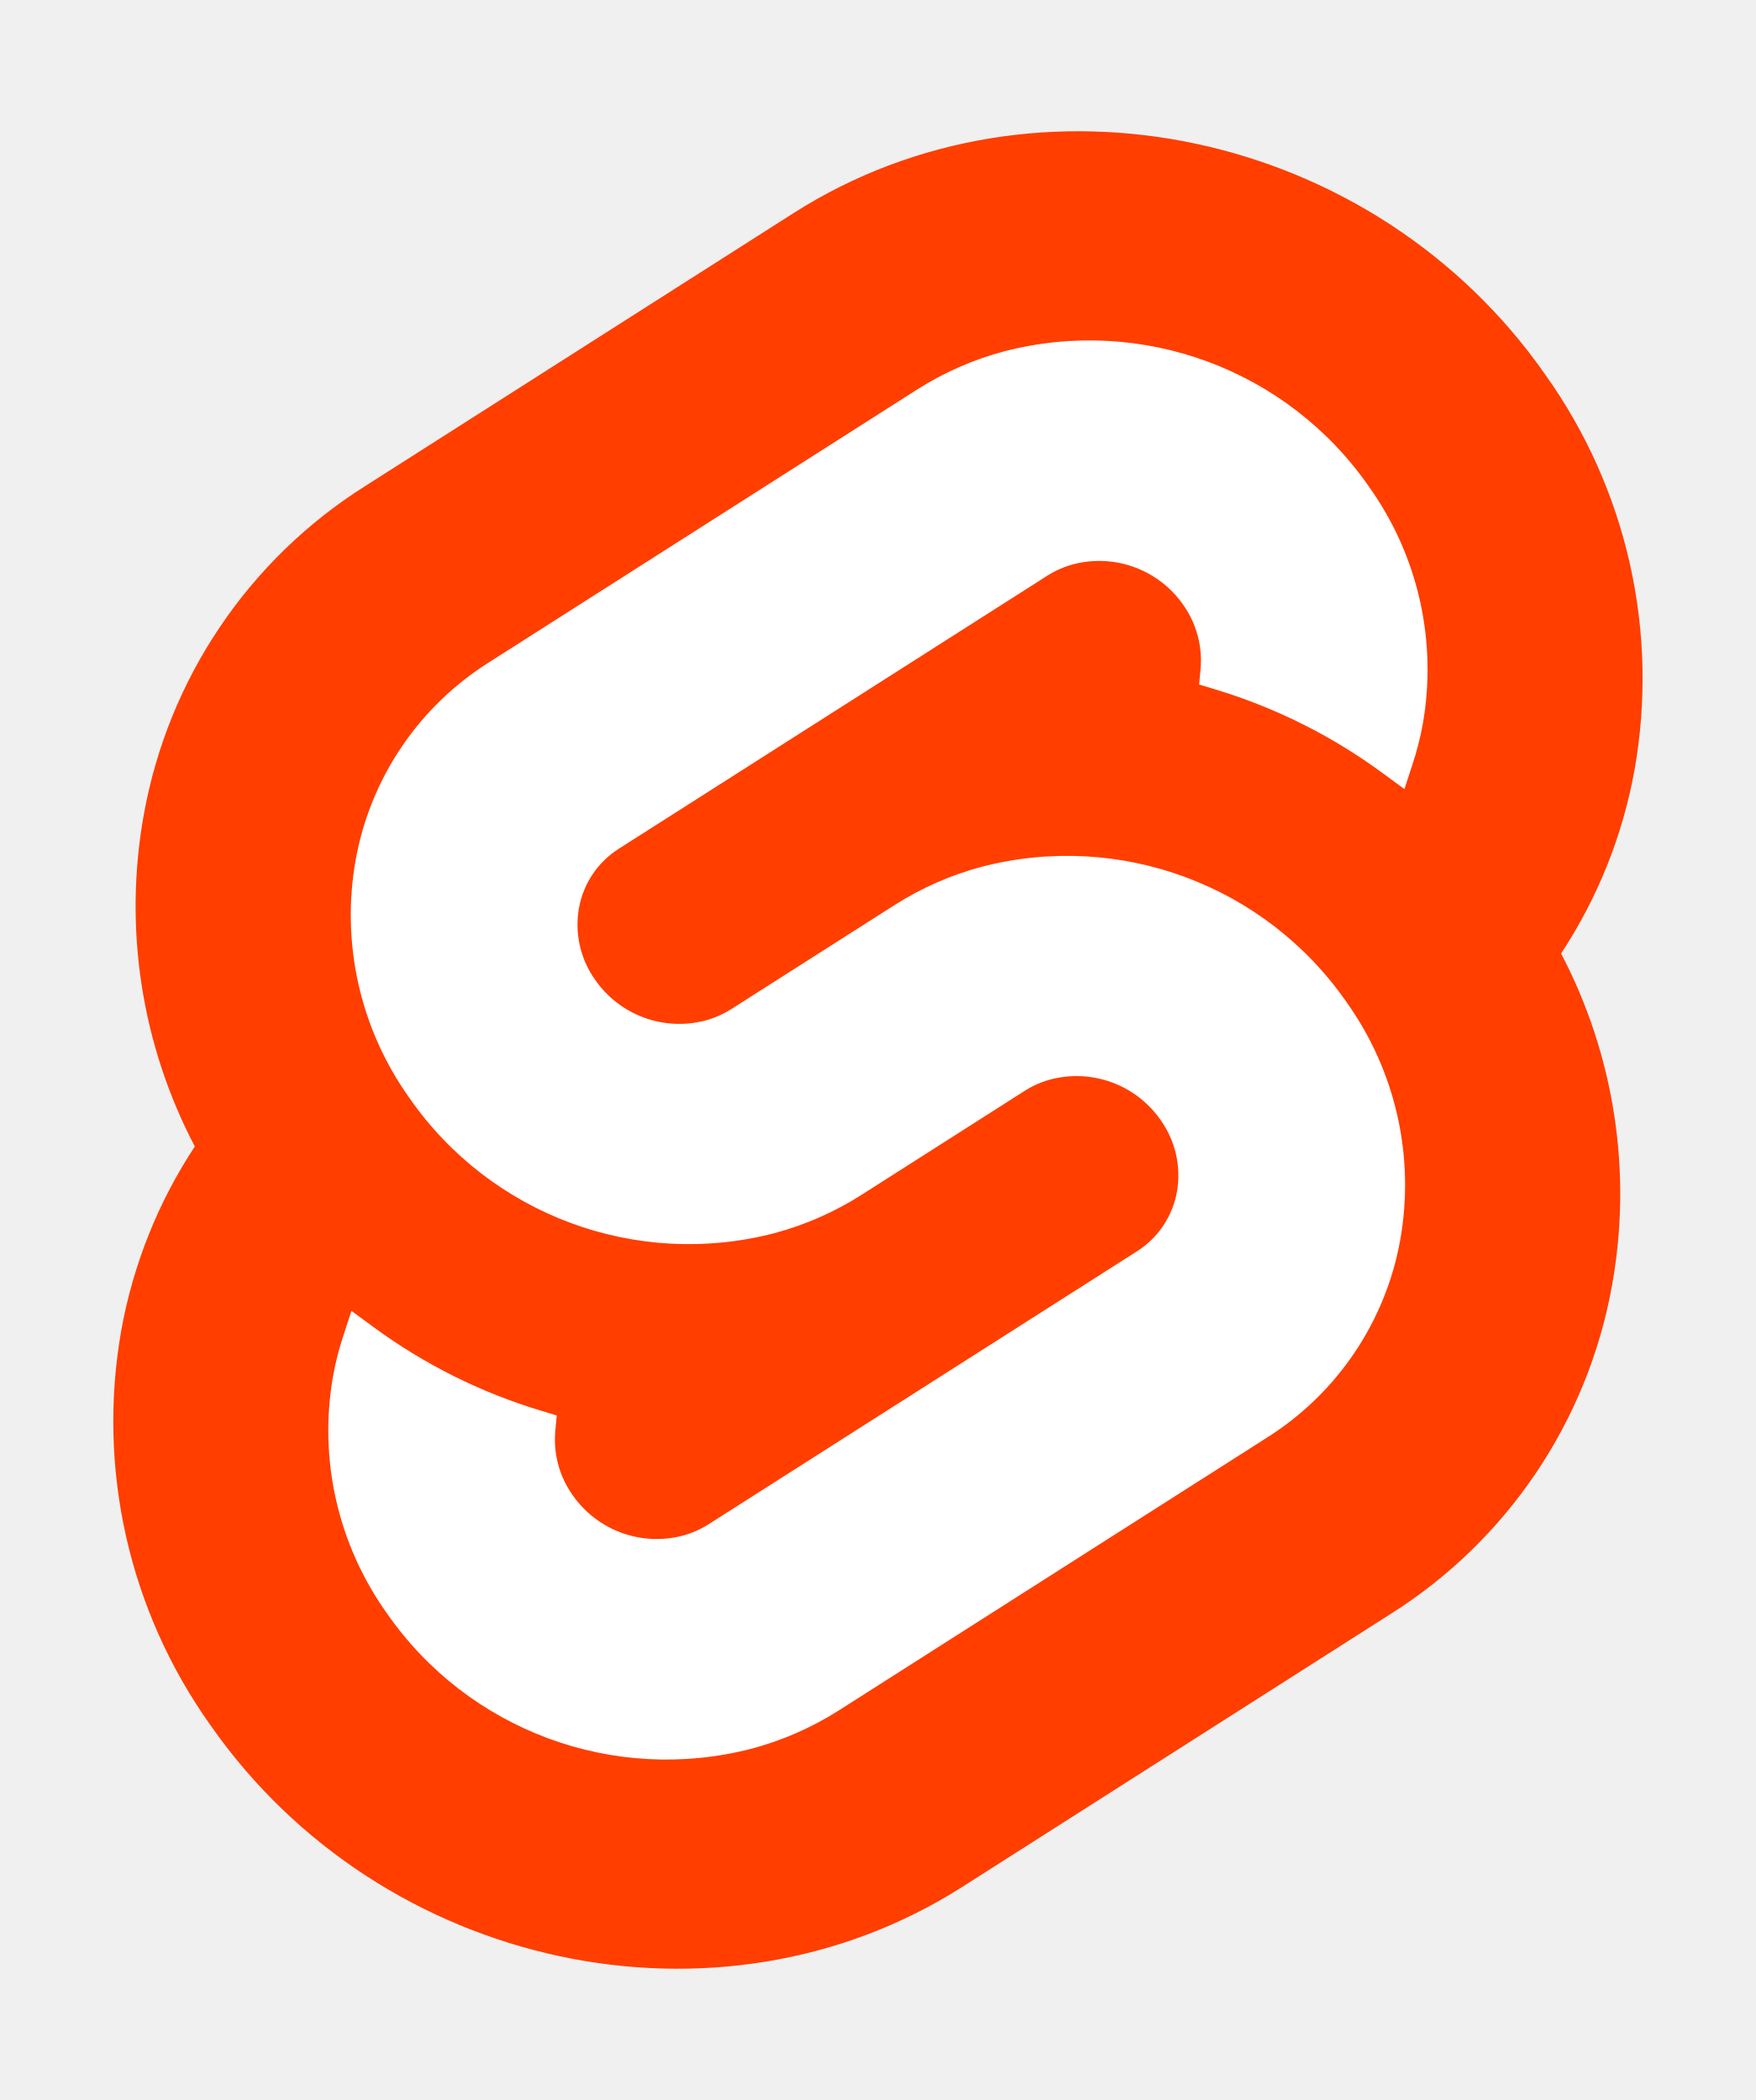
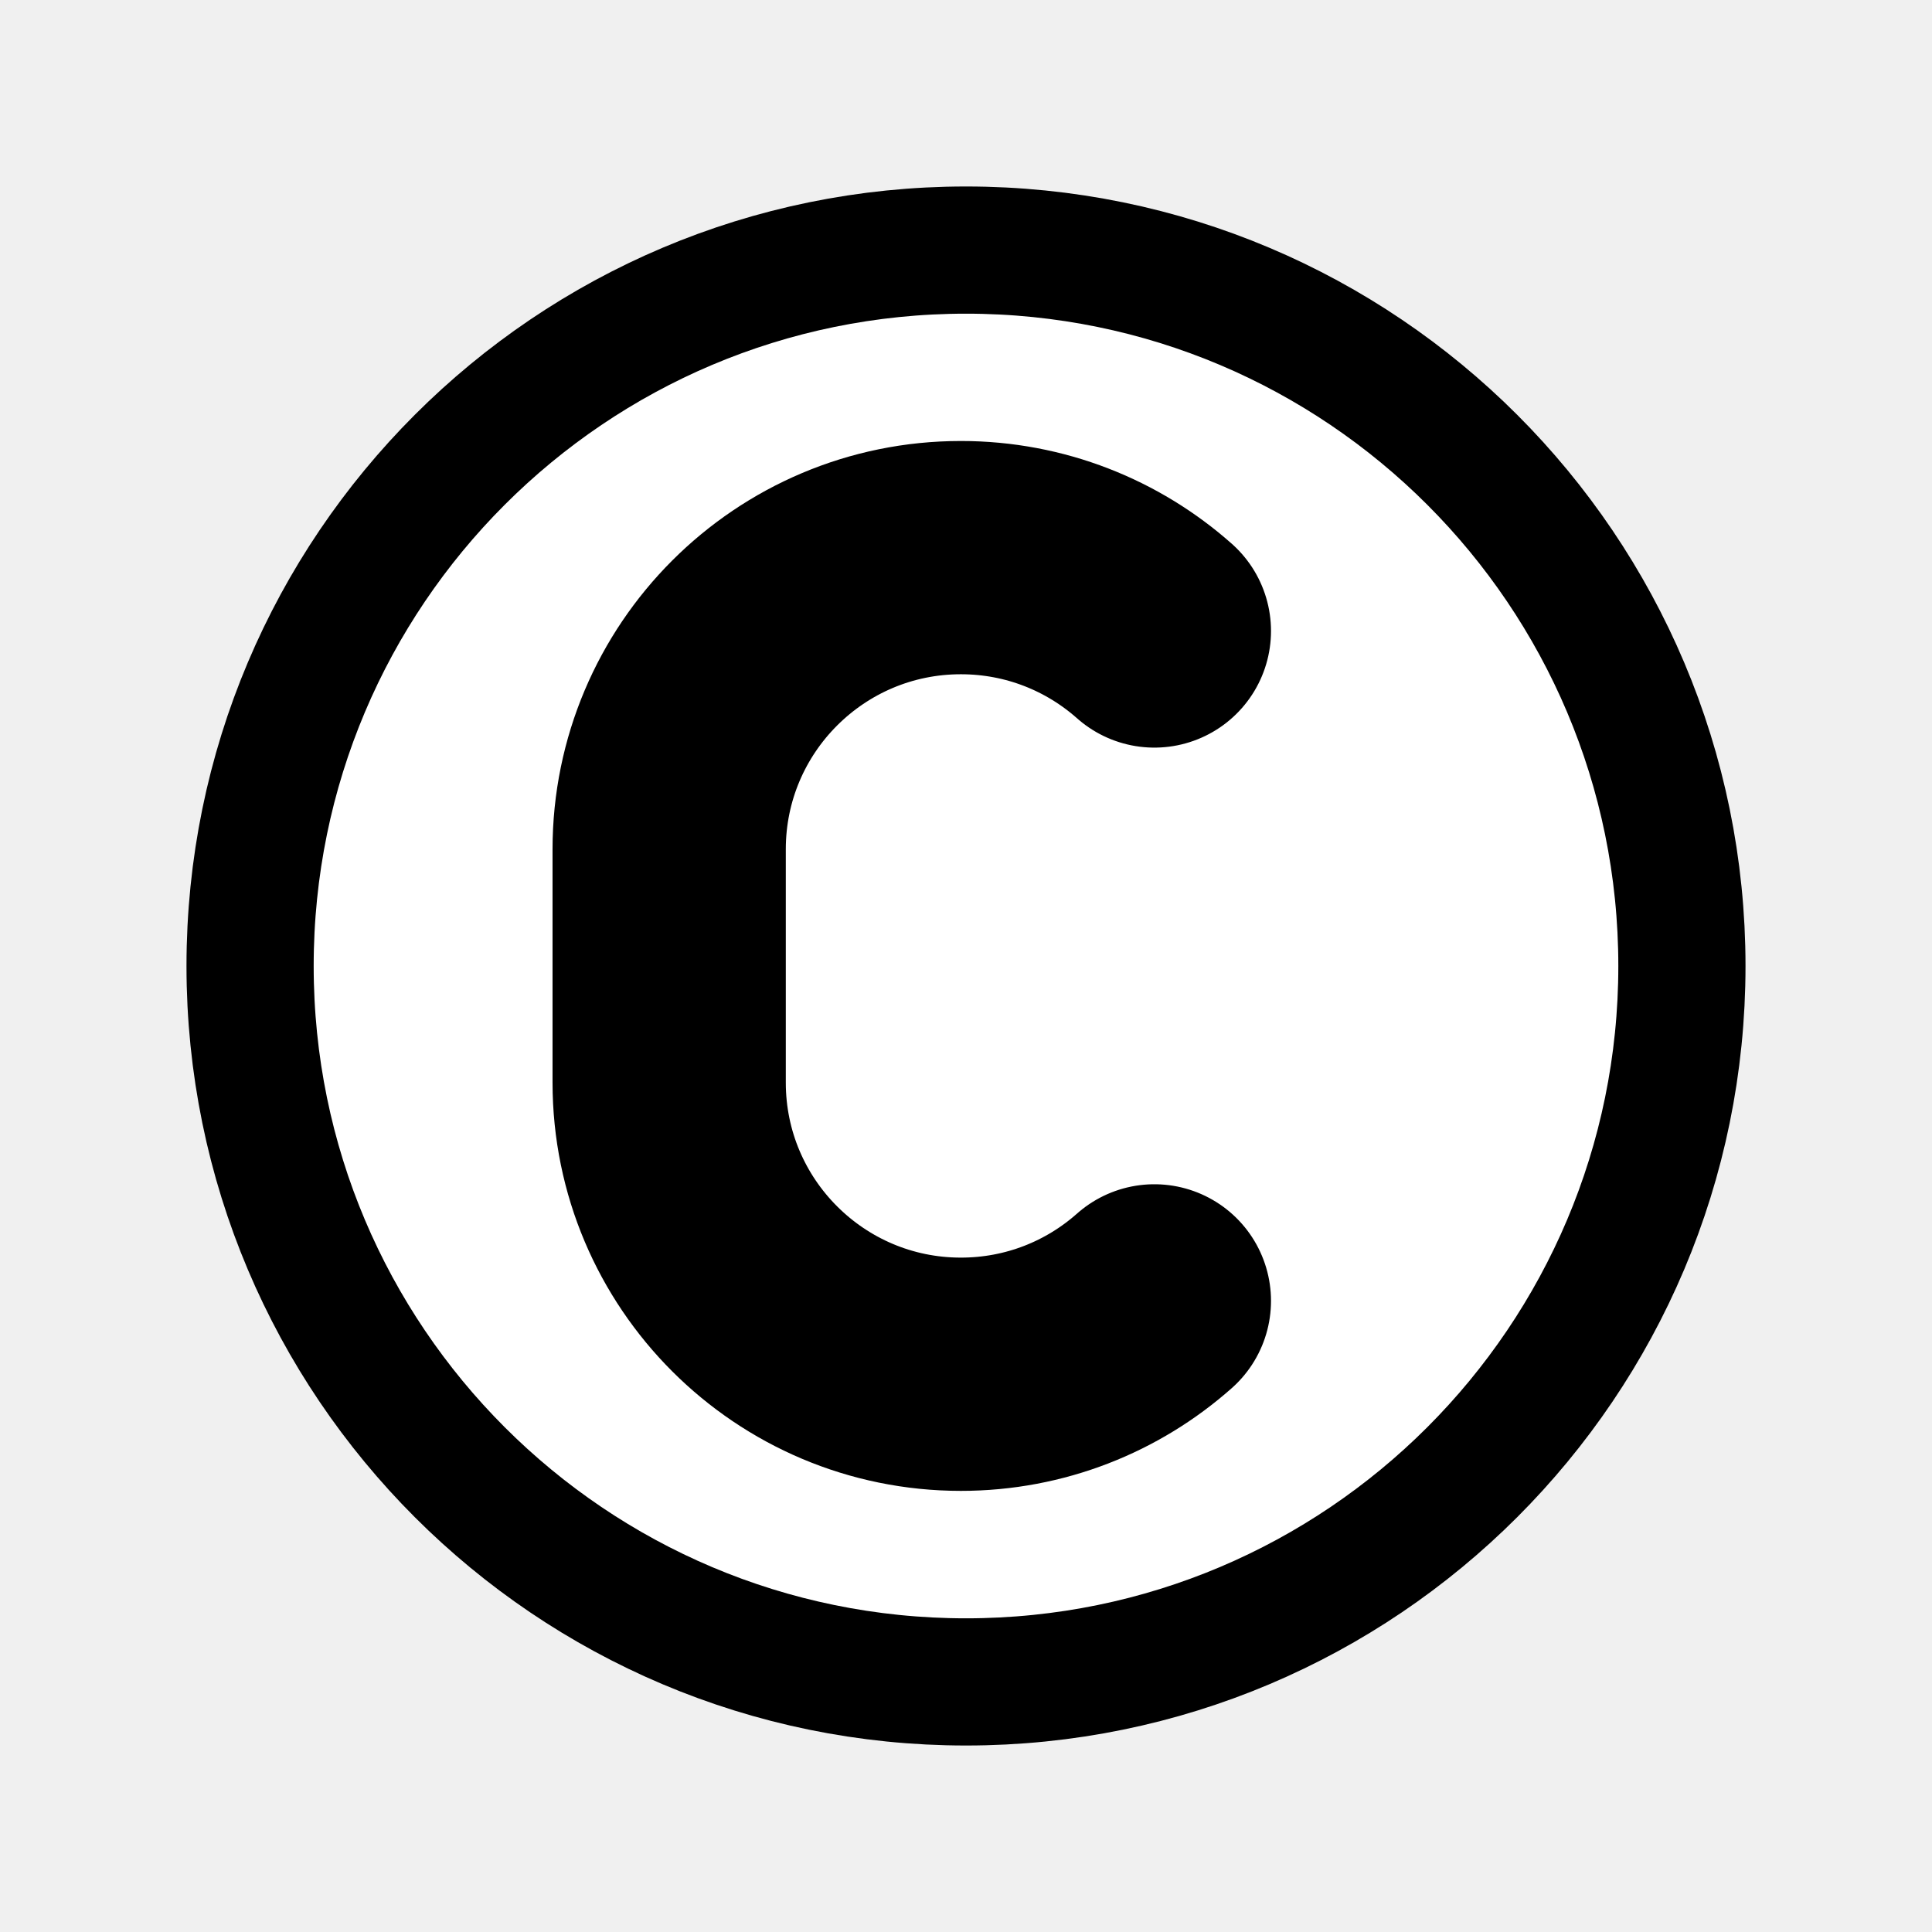
- <svg xmlns="http://www.w3.org/2000/svg" width="107" height="128" viewBox="0 0 107 128">
-   <path d="M94.157 22.819c-10.4-14.885-30.94-19.297-45.792-9.835L22.282 29.608A29.92 29.92 0 0 0 8.764 49.65a31.5 31.5 0 0 0 3.108 20.231 30 30 0 0 0-4.477 11.183 31.9 31.9 0 0 0 5.448 24.116c10.402 14.887 30.942 19.297 45.791 9.835l26.083-16.624A29.92 29.92 0 0 0 98.235 78.35a31.53 31.53 0 0 0-3.105-20.232 30 30 0 0 0 4.474-11.182 31.88 31.88 0 0 0-5.447-24.116" style="fill:#ff3e00" />
-   <path d="M45.817 106.582a20.72 20.72 0 0 1-22.237-8.243 19.17 19.17 0 0 1-3.277-14.503 18 18 0 0 1 .624-2.435l.49-1.498 1.337.981a33.6 33.6 0 0 0 10.203 5.098l.97.294-.09.968a5.85 5.85 0 0 0 1.052 3.878 6.24 6.24 0 0 0 6.695 2.485 5.8 5.8 0 0 0 1.603-.704L69.27 76.28a5.43 5.43 0 0 0 2.45-3.631 5.8 5.8 0 0 0-.987-4.371 6.24 6.24 0 0 0-6.698-2.487 5.7 5.7 0 0 0-1.6.704l-9.953 6.345a19 19 0 0 1-5.296 2.326 20.72 20.72 0 0 1-22.237-8.243 19.17 19.17 0 0 1-3.277-14.502 17.99 17.99 0 0 1 8.13-12.052l26.081-16.623a19 19 0 0 1 5.3-2.329 20.72 20.72 0 0 1 22.237 8.243 19.17 19.17 0 0 1 3.277 14.503 18 18 0 0 1-.624 2.435l-.49 1.498-1.337-.98a33.6 33.6 0 0 0-10.203-5.1l-.97-.294.09-.968a5.86 5.86 0 0 0-1.052-3.878 6.24 6.24 0 0 0-6.696-2.485 5.8 5.8 0 0 0-1.602.704L37.73 51.72a5.42 5.42 0 0 0-2.449 3.63 5.79 5.79 0 0 0 .986 4.372 6.24 6.24 0 0 0 6.698 2.486 5.8 5.8 0 0 0 1.602-.704l9.952-6.342a19 19 0 0 1 5.295-2.328 20.72 20.72 0 0 1 22.237 8.242 19.17 19.17 0 0 1 3.277 14.503 18 18 0 0 1-8.13 12.053l-26.081 16.622a19 19 0 0 1-5.3 2.328" style="fill:#fff" />
+ <svg xmlns="http://www.w3.org/2000/svg" id="emoji" viewBox="0 0 72 72" version="1.1">
+   <g id="color">
+     <circle cx="36" cy="36" r="26.68" fill="#fff" fill-rule="evenodd" paint-order="normal" />
+   </g>
+   <g id="line">
+     <path fill="none" stroke="#000" stroke-linecap="round" stroke-linejoin="round" stroke-miterlimit="10" stroke-width="8.693" d="m43.02 48.48c-1.917 1.7-4.442 2.734-7.212 2.734-5.999 0-10.87-4.865-10.87-10.87v-8.693 8.693-8.693c0-6.003 4.869-10.87 10.87-10.87 2.769 0 5.295 1.035 7.212 2.734" clip-rule="evenodd" />
+     <circle cx="36" cy="36" r="26.68" fill="none" stroke="#000" stroke-linecap="round" stroke-linejoin="round" stroke-width="4.74" paint-order="normal" />
+   </g>
</svg>
